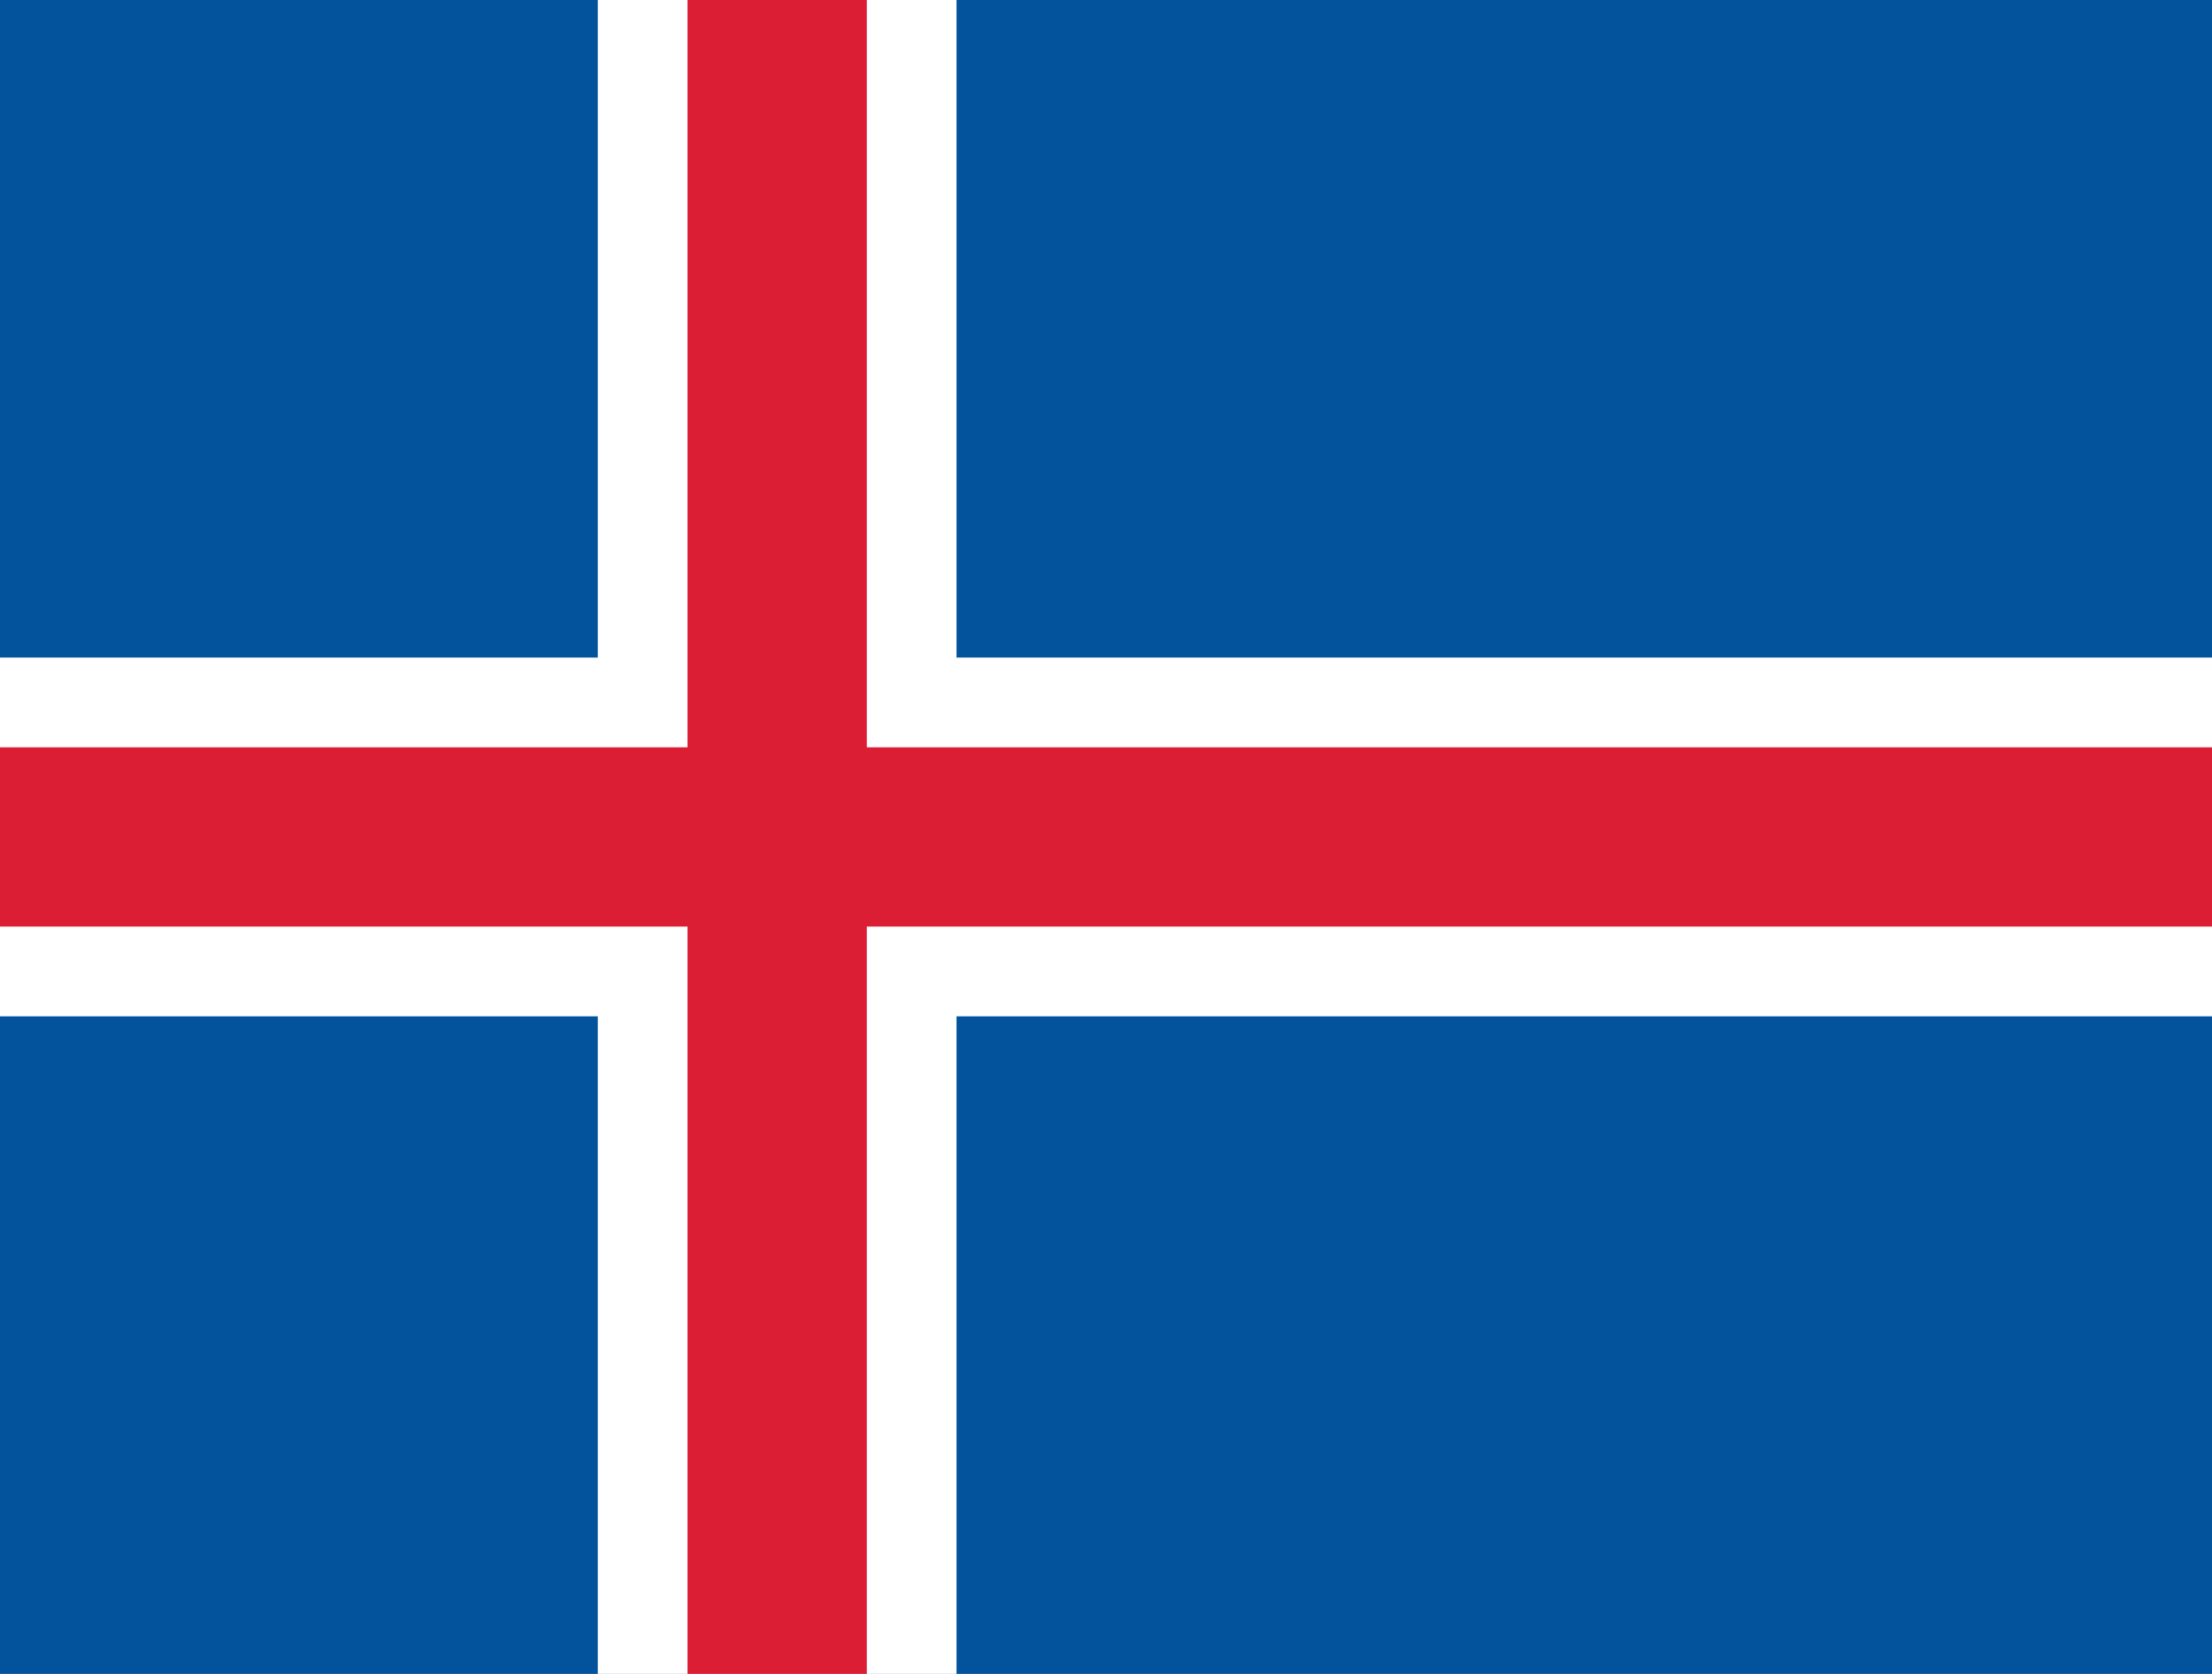
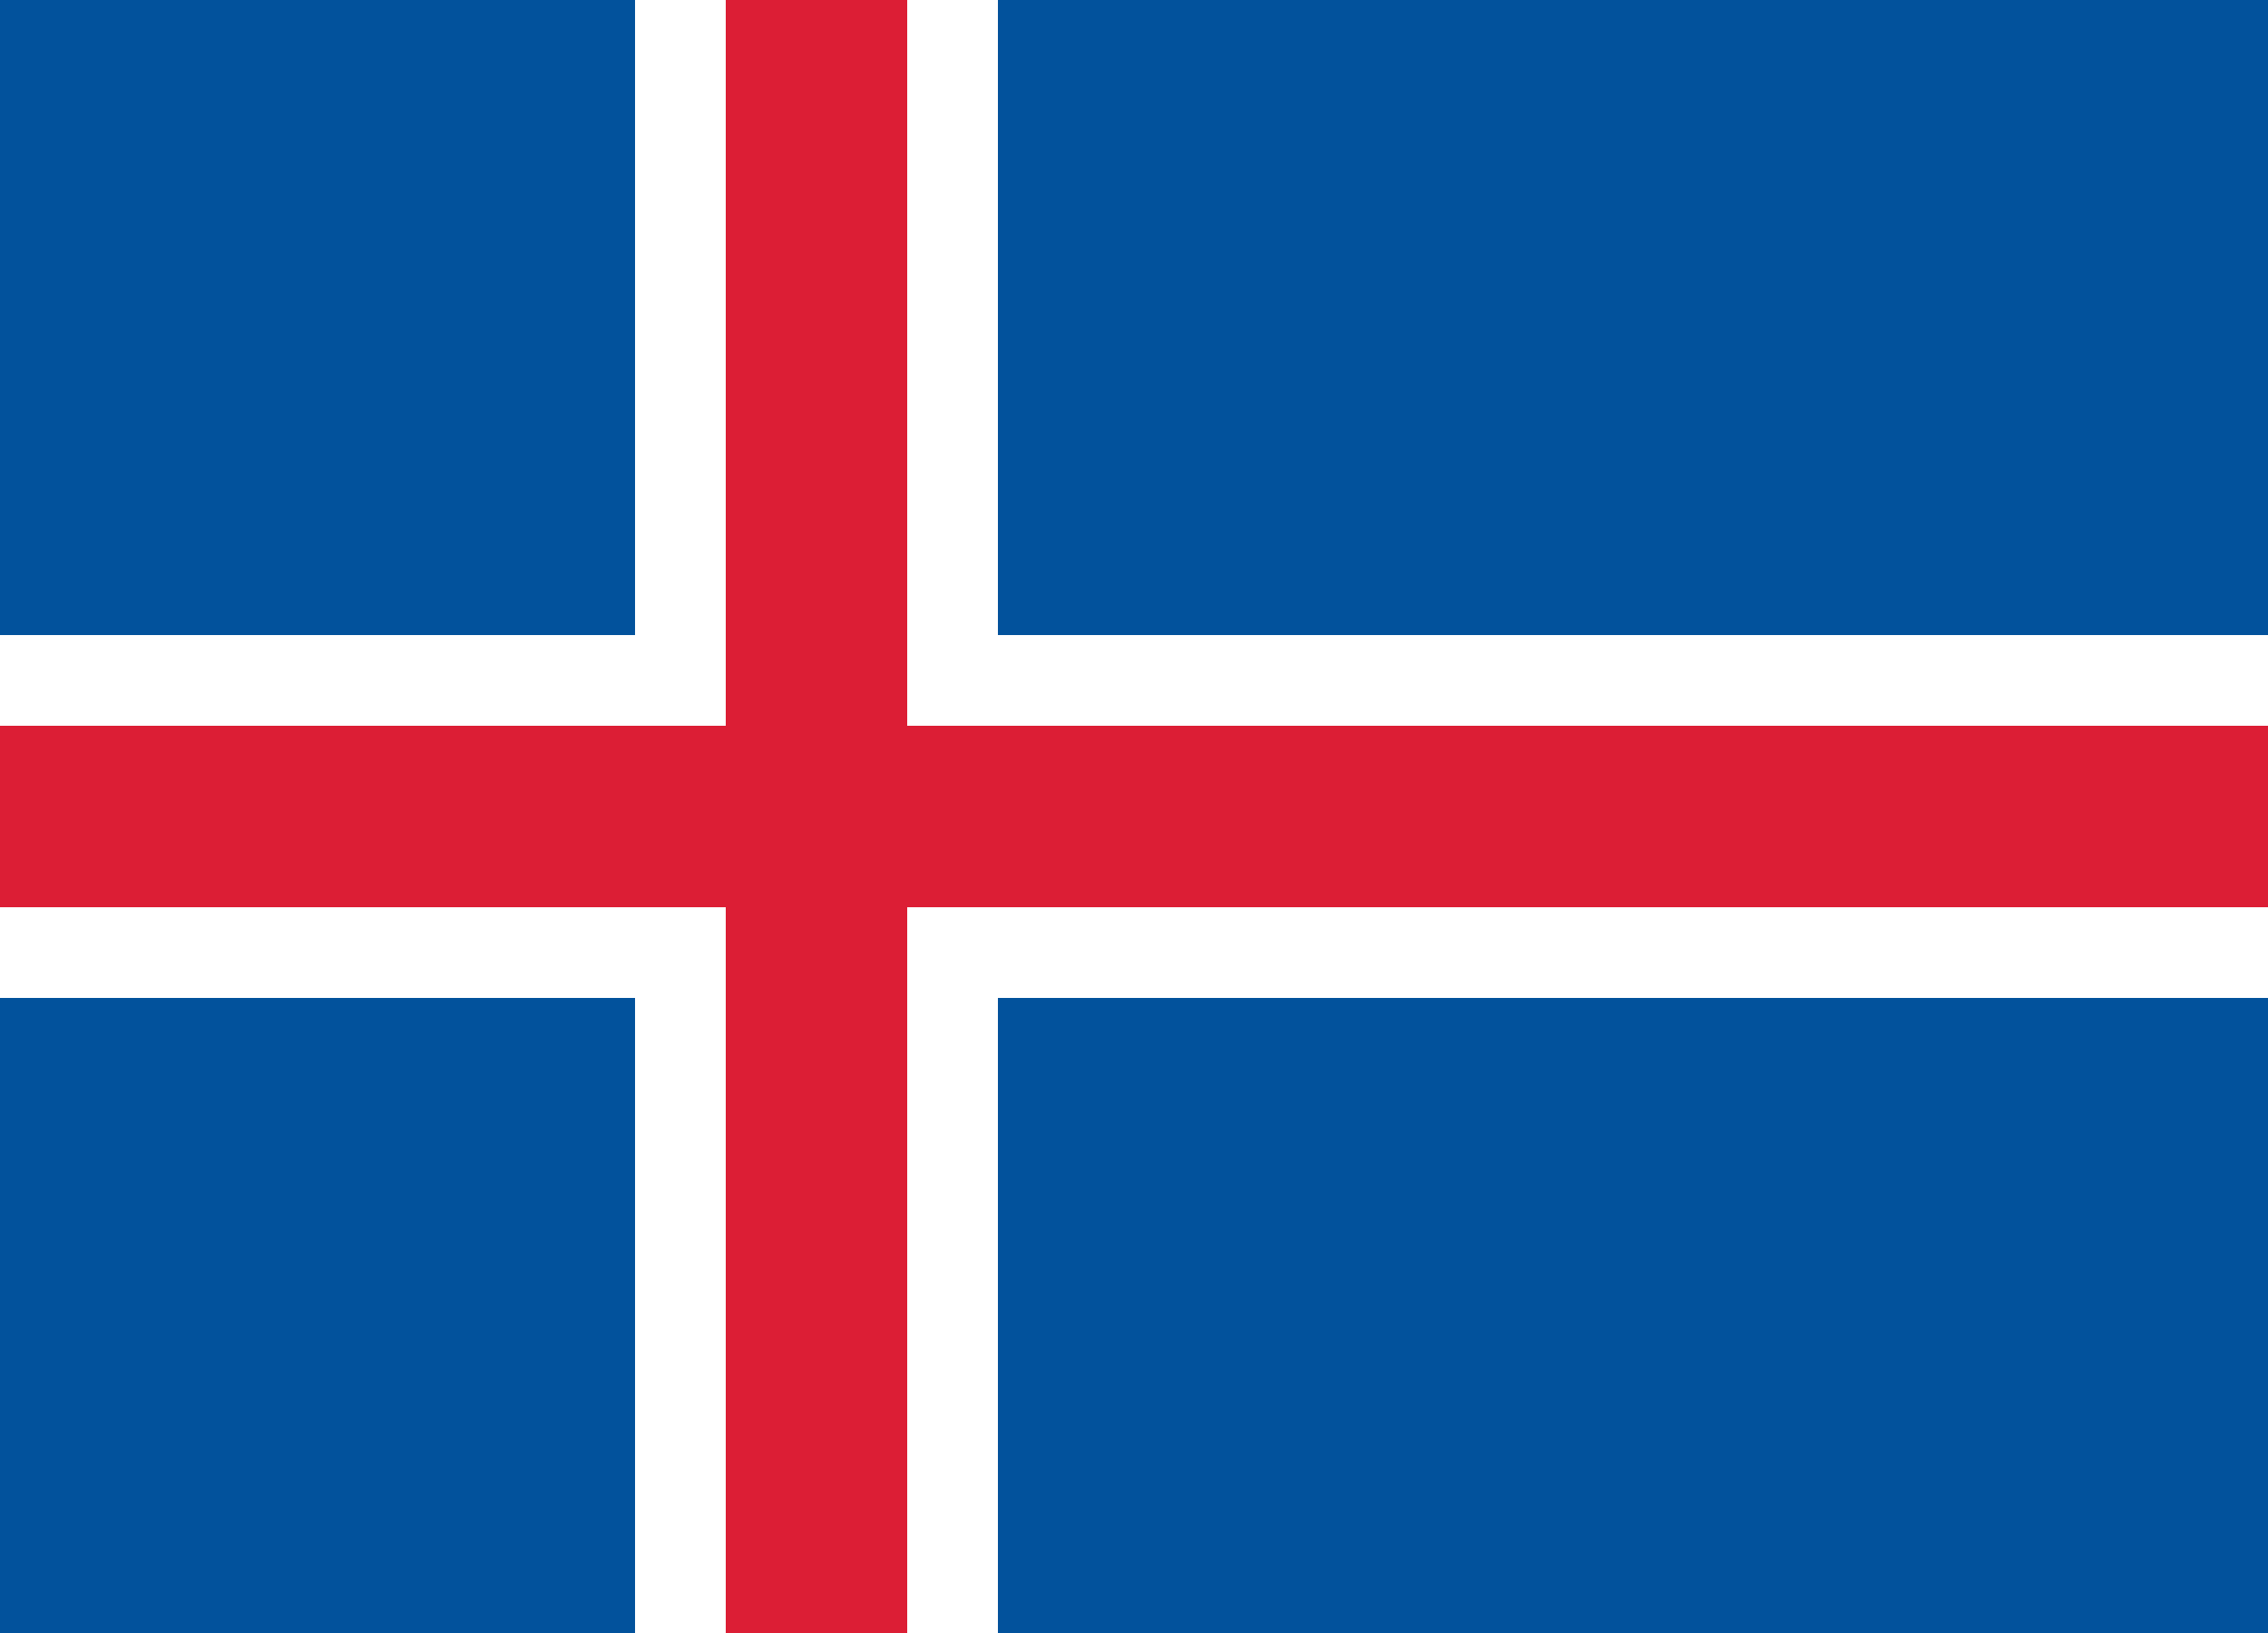
- <svg xmlns="http://www.w3.org/2000/svg" width="37" height="28" viewBox="0 0 37 28">
-   <rect width="37" height="28" fill="#02529C" />
-   <rect x="10" width="6" height="28" fill="#FFFFFF" />
-   <rect y="11" width="37" height="6" fill="#FFFFFF" />
-   <rect x="11.5" width="3" height="28" fill="#DC1E35" />
-   <rect y="12.5" width="37" height="3" fill="#DC1E35" />
+ <svg xmlns="http://www.w3.org/2000/svg" width="1250" height="900" viewBox="0 0 25 18" preserveAspectRatio="xMidYMid slice">
+   <path d="M0 0H25V18H0Z" fill="#02529C" />
+   <path d="M0 9H25M9 0V18" stroke-width="4" stroke="#FFF" />
+   <path d="M0 9H25M9 0V18" stroke-width="2" stroke="#DC1E35" />
</svg>
